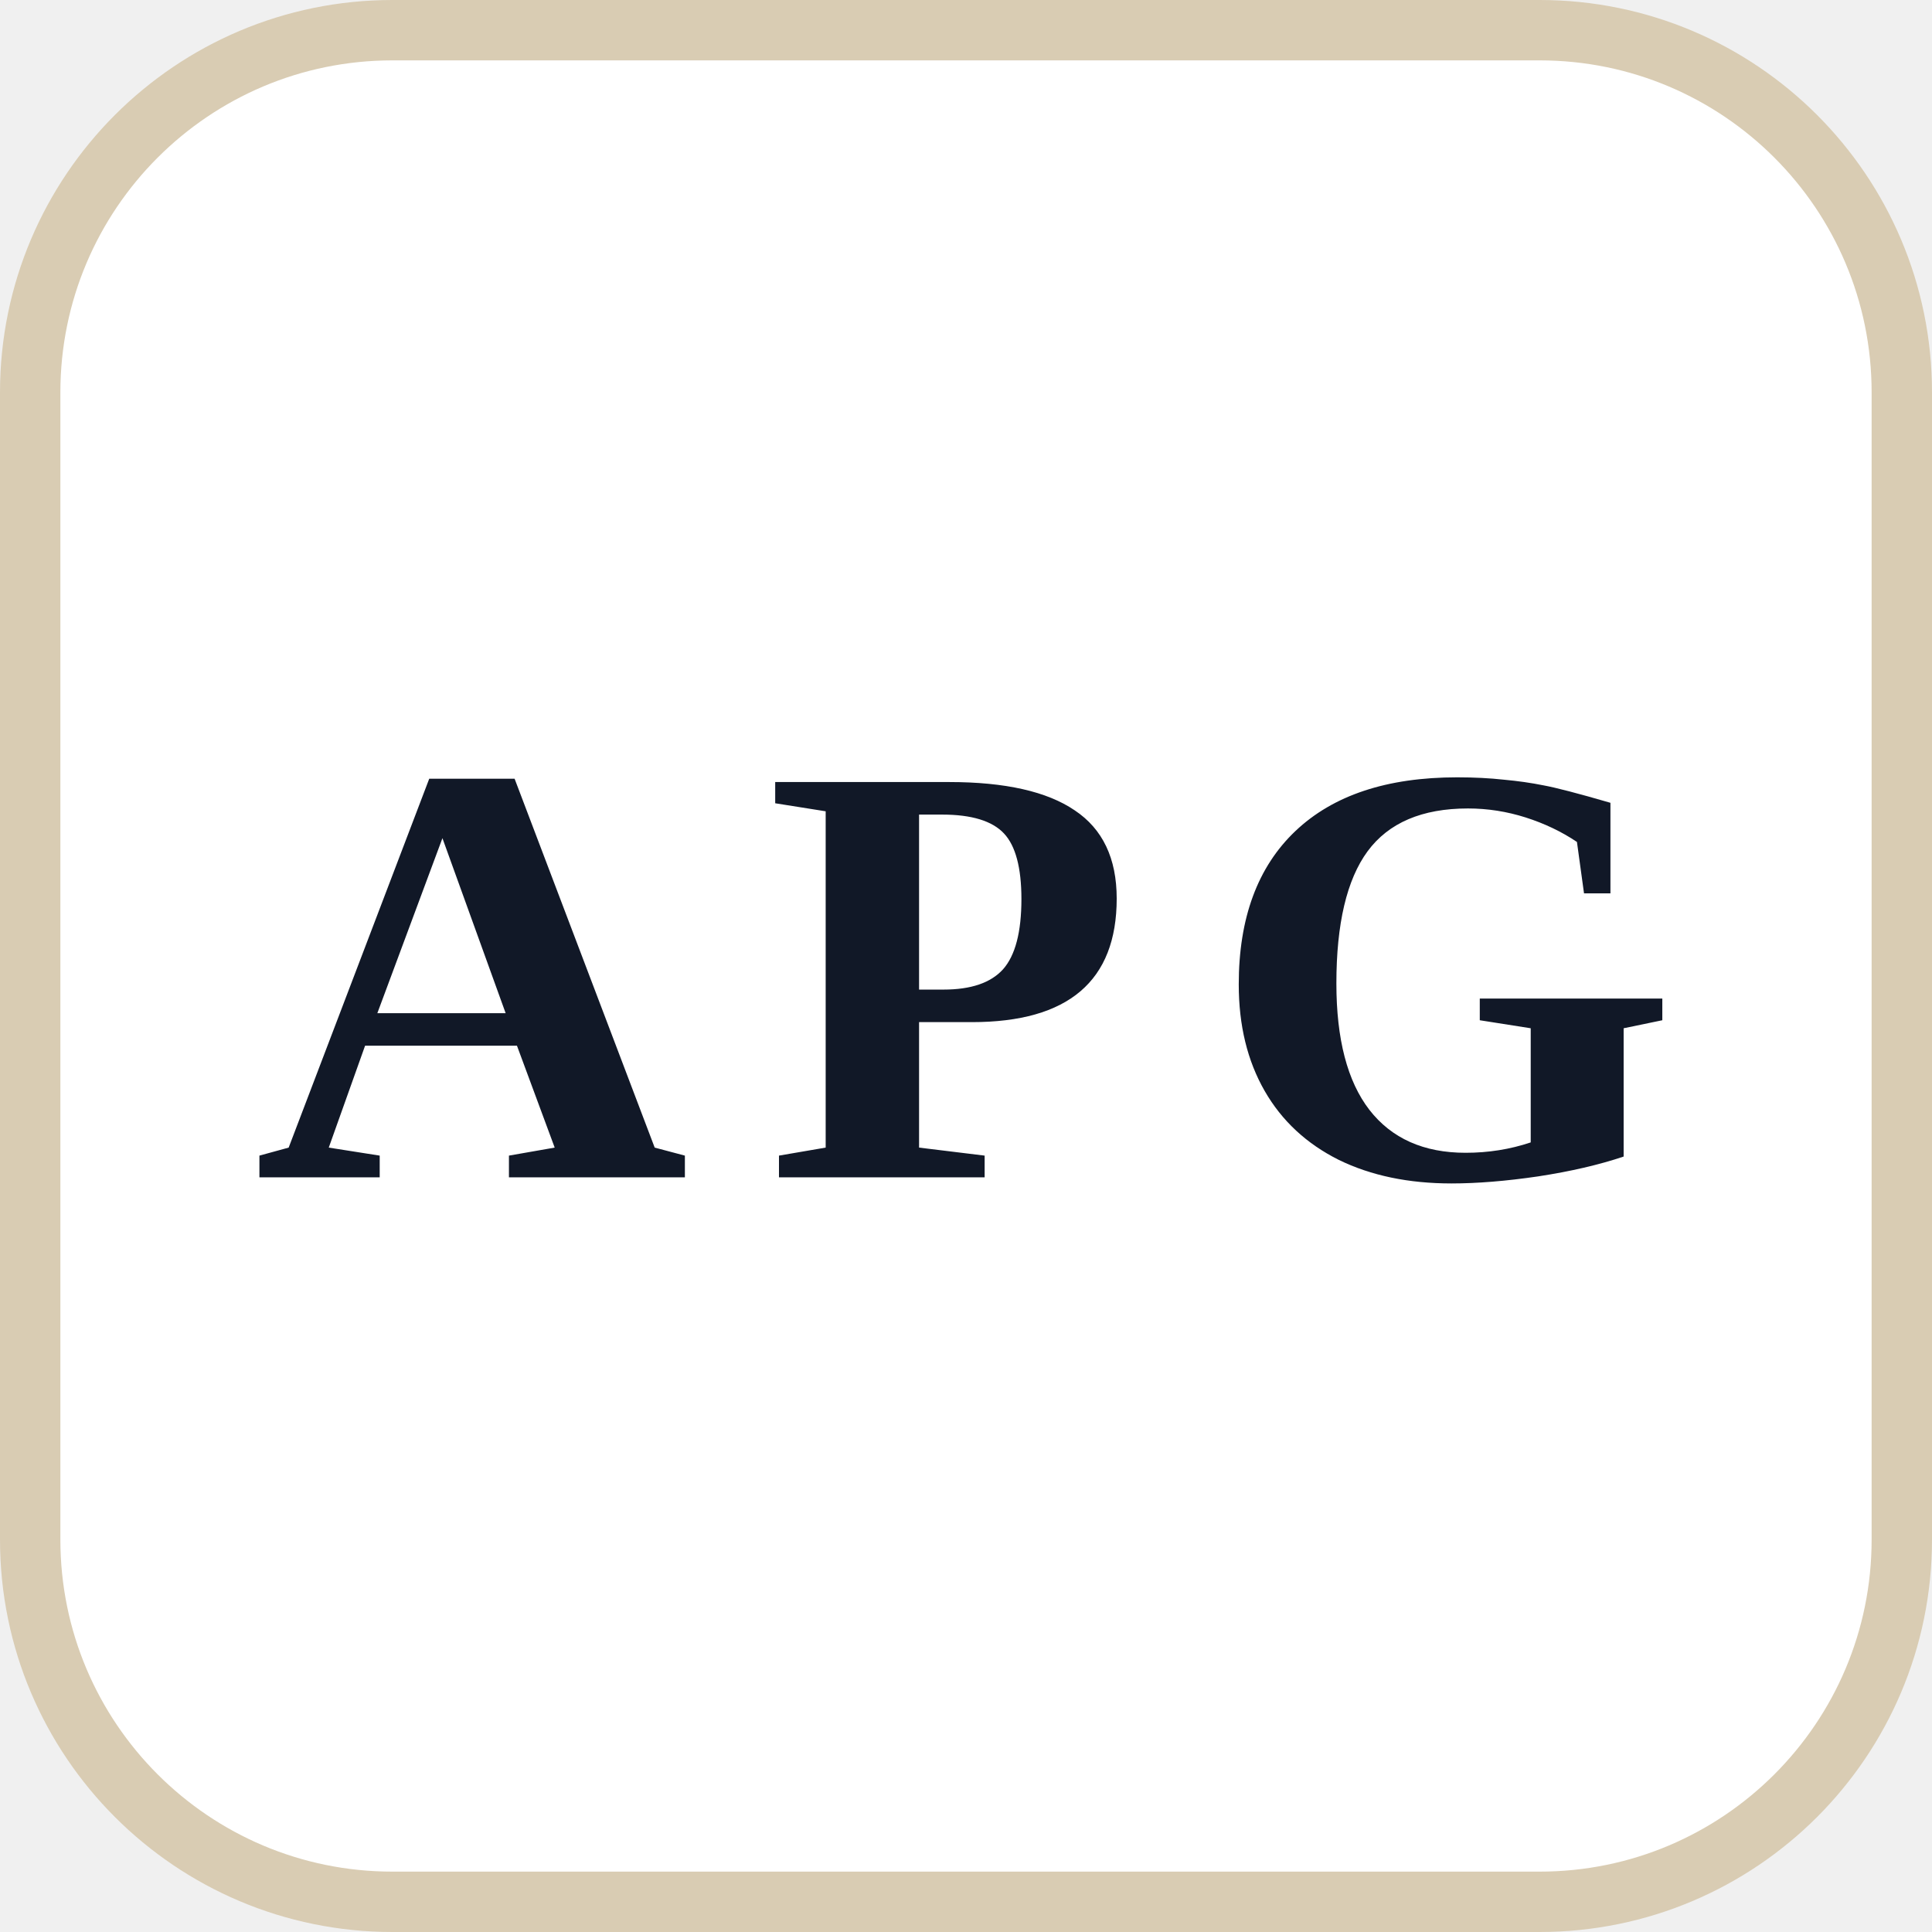
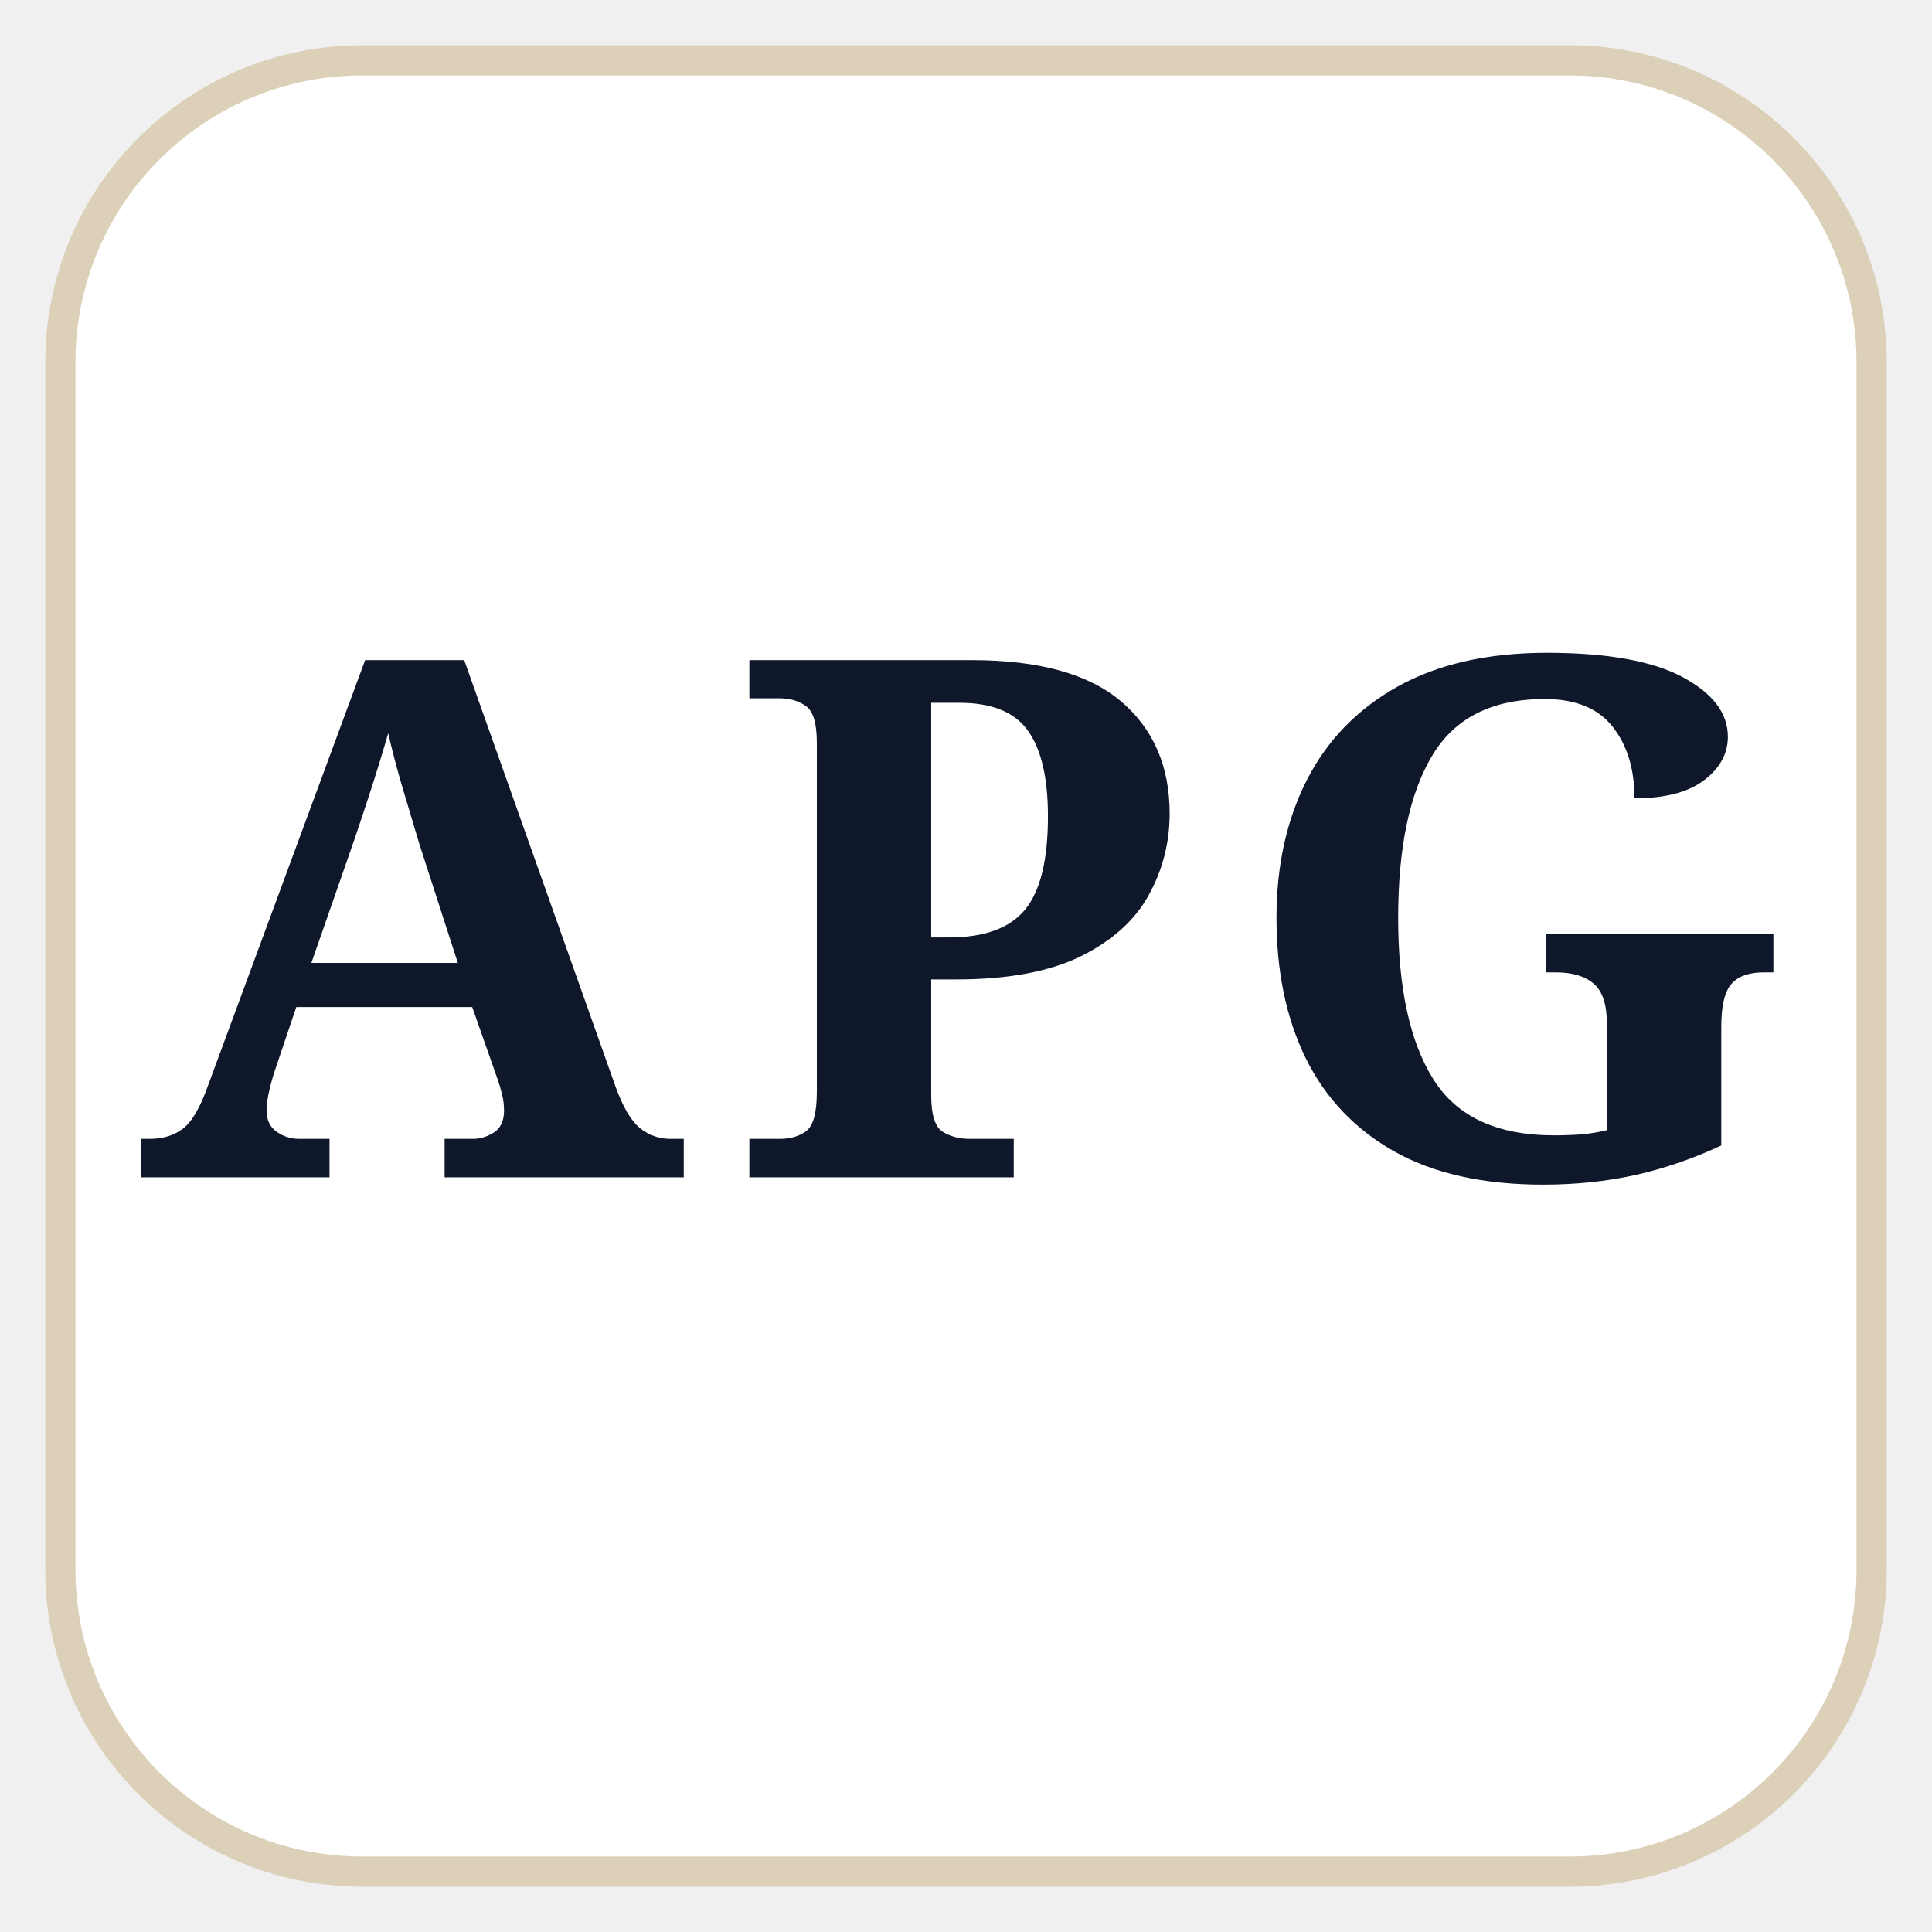
- <svg xmlns="http://www.w3.org/2000/svg" width="64" height="64" viewBox="0 0 64 64" fill="none">
-   <rect x="1" y="1" width="62" height="62" rx="12" fill="#FFFFFF" stroke="#D9CCB3" stroke-width="2" />
-   <text x="32" y="39" text-anchor="middle" font-family="Georgia, 'Times New Roman', serif" font-size="20" font-weight="700" letter-spacing="2.5" fill="#111827">APG</text>
+ <svg xmlns="http://www.w3.org/2000/svg" width="128" height="128" viewBox="0 0 128 128" fill="none">
+   <rect x="4" y="4" width="120" height="120" rx="20" fill="#FFFFFF" stroke="#DCD1B8" stroke-width="2" />
+   <text x="64" y="78" text-anchor="middle" font-family="Georgia, serif" font-size="48" font-weight="700" letter-spacing="3" fill="#0F172A">APG</text>
</svg>
